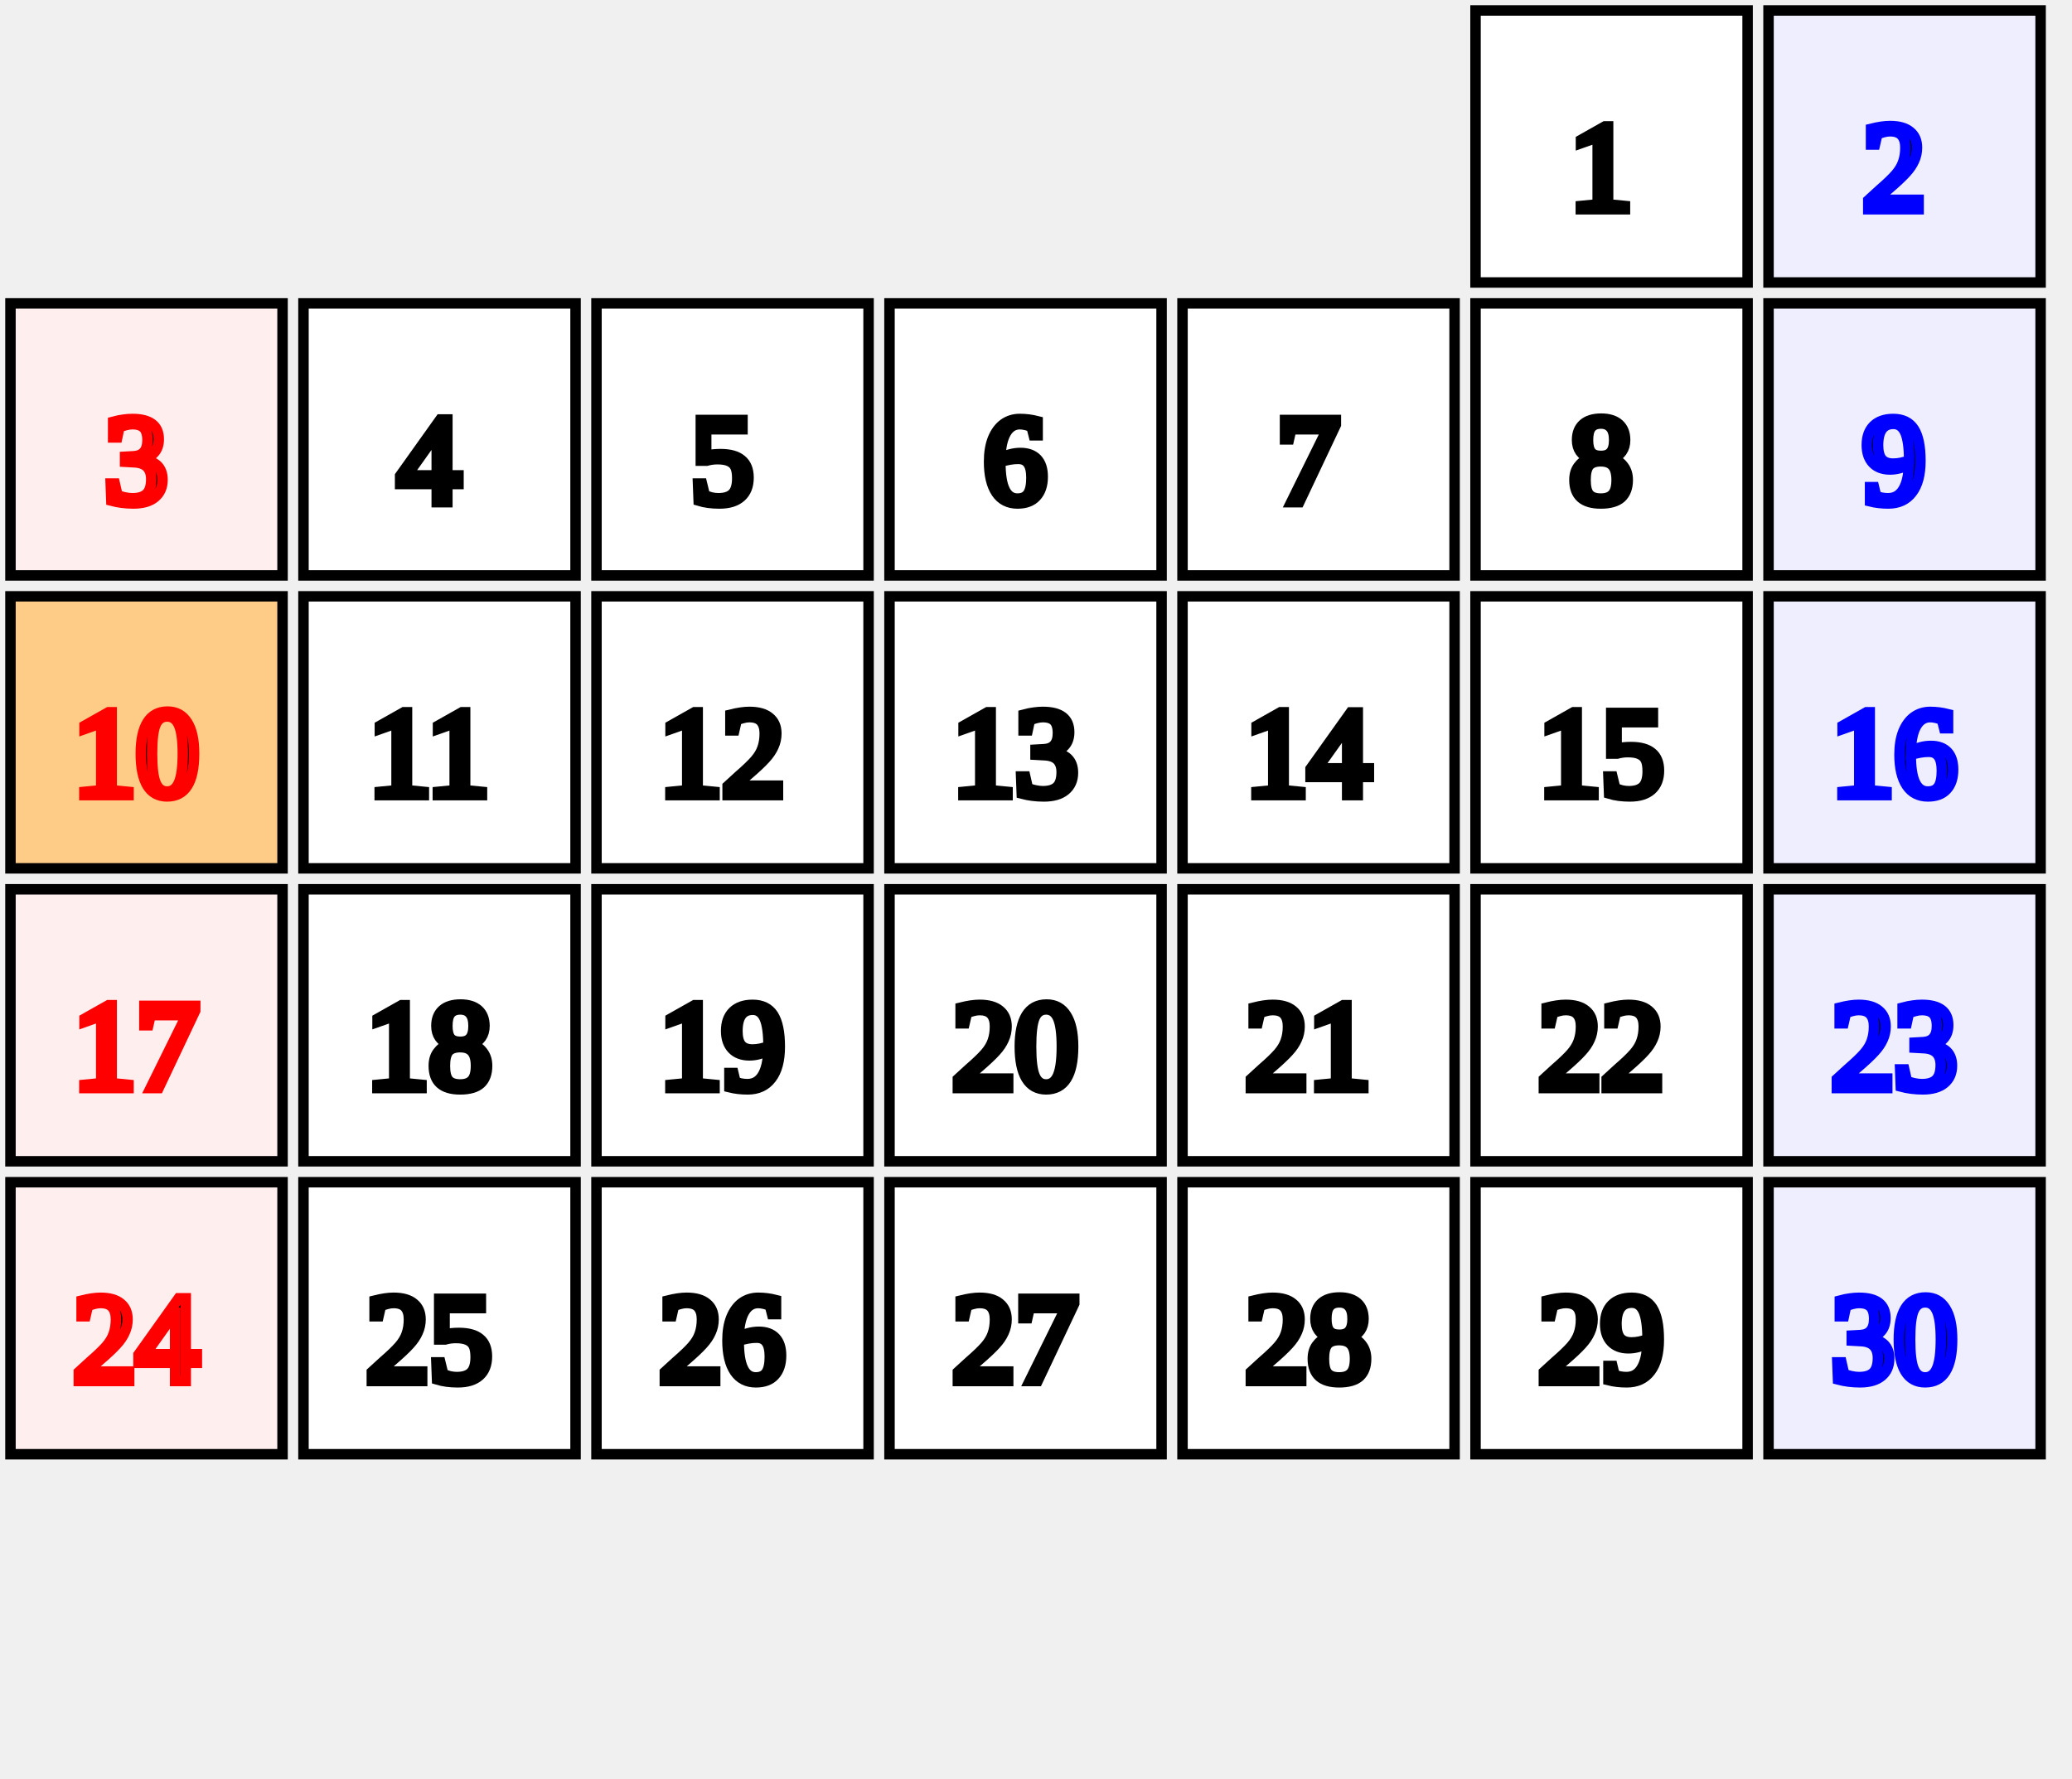
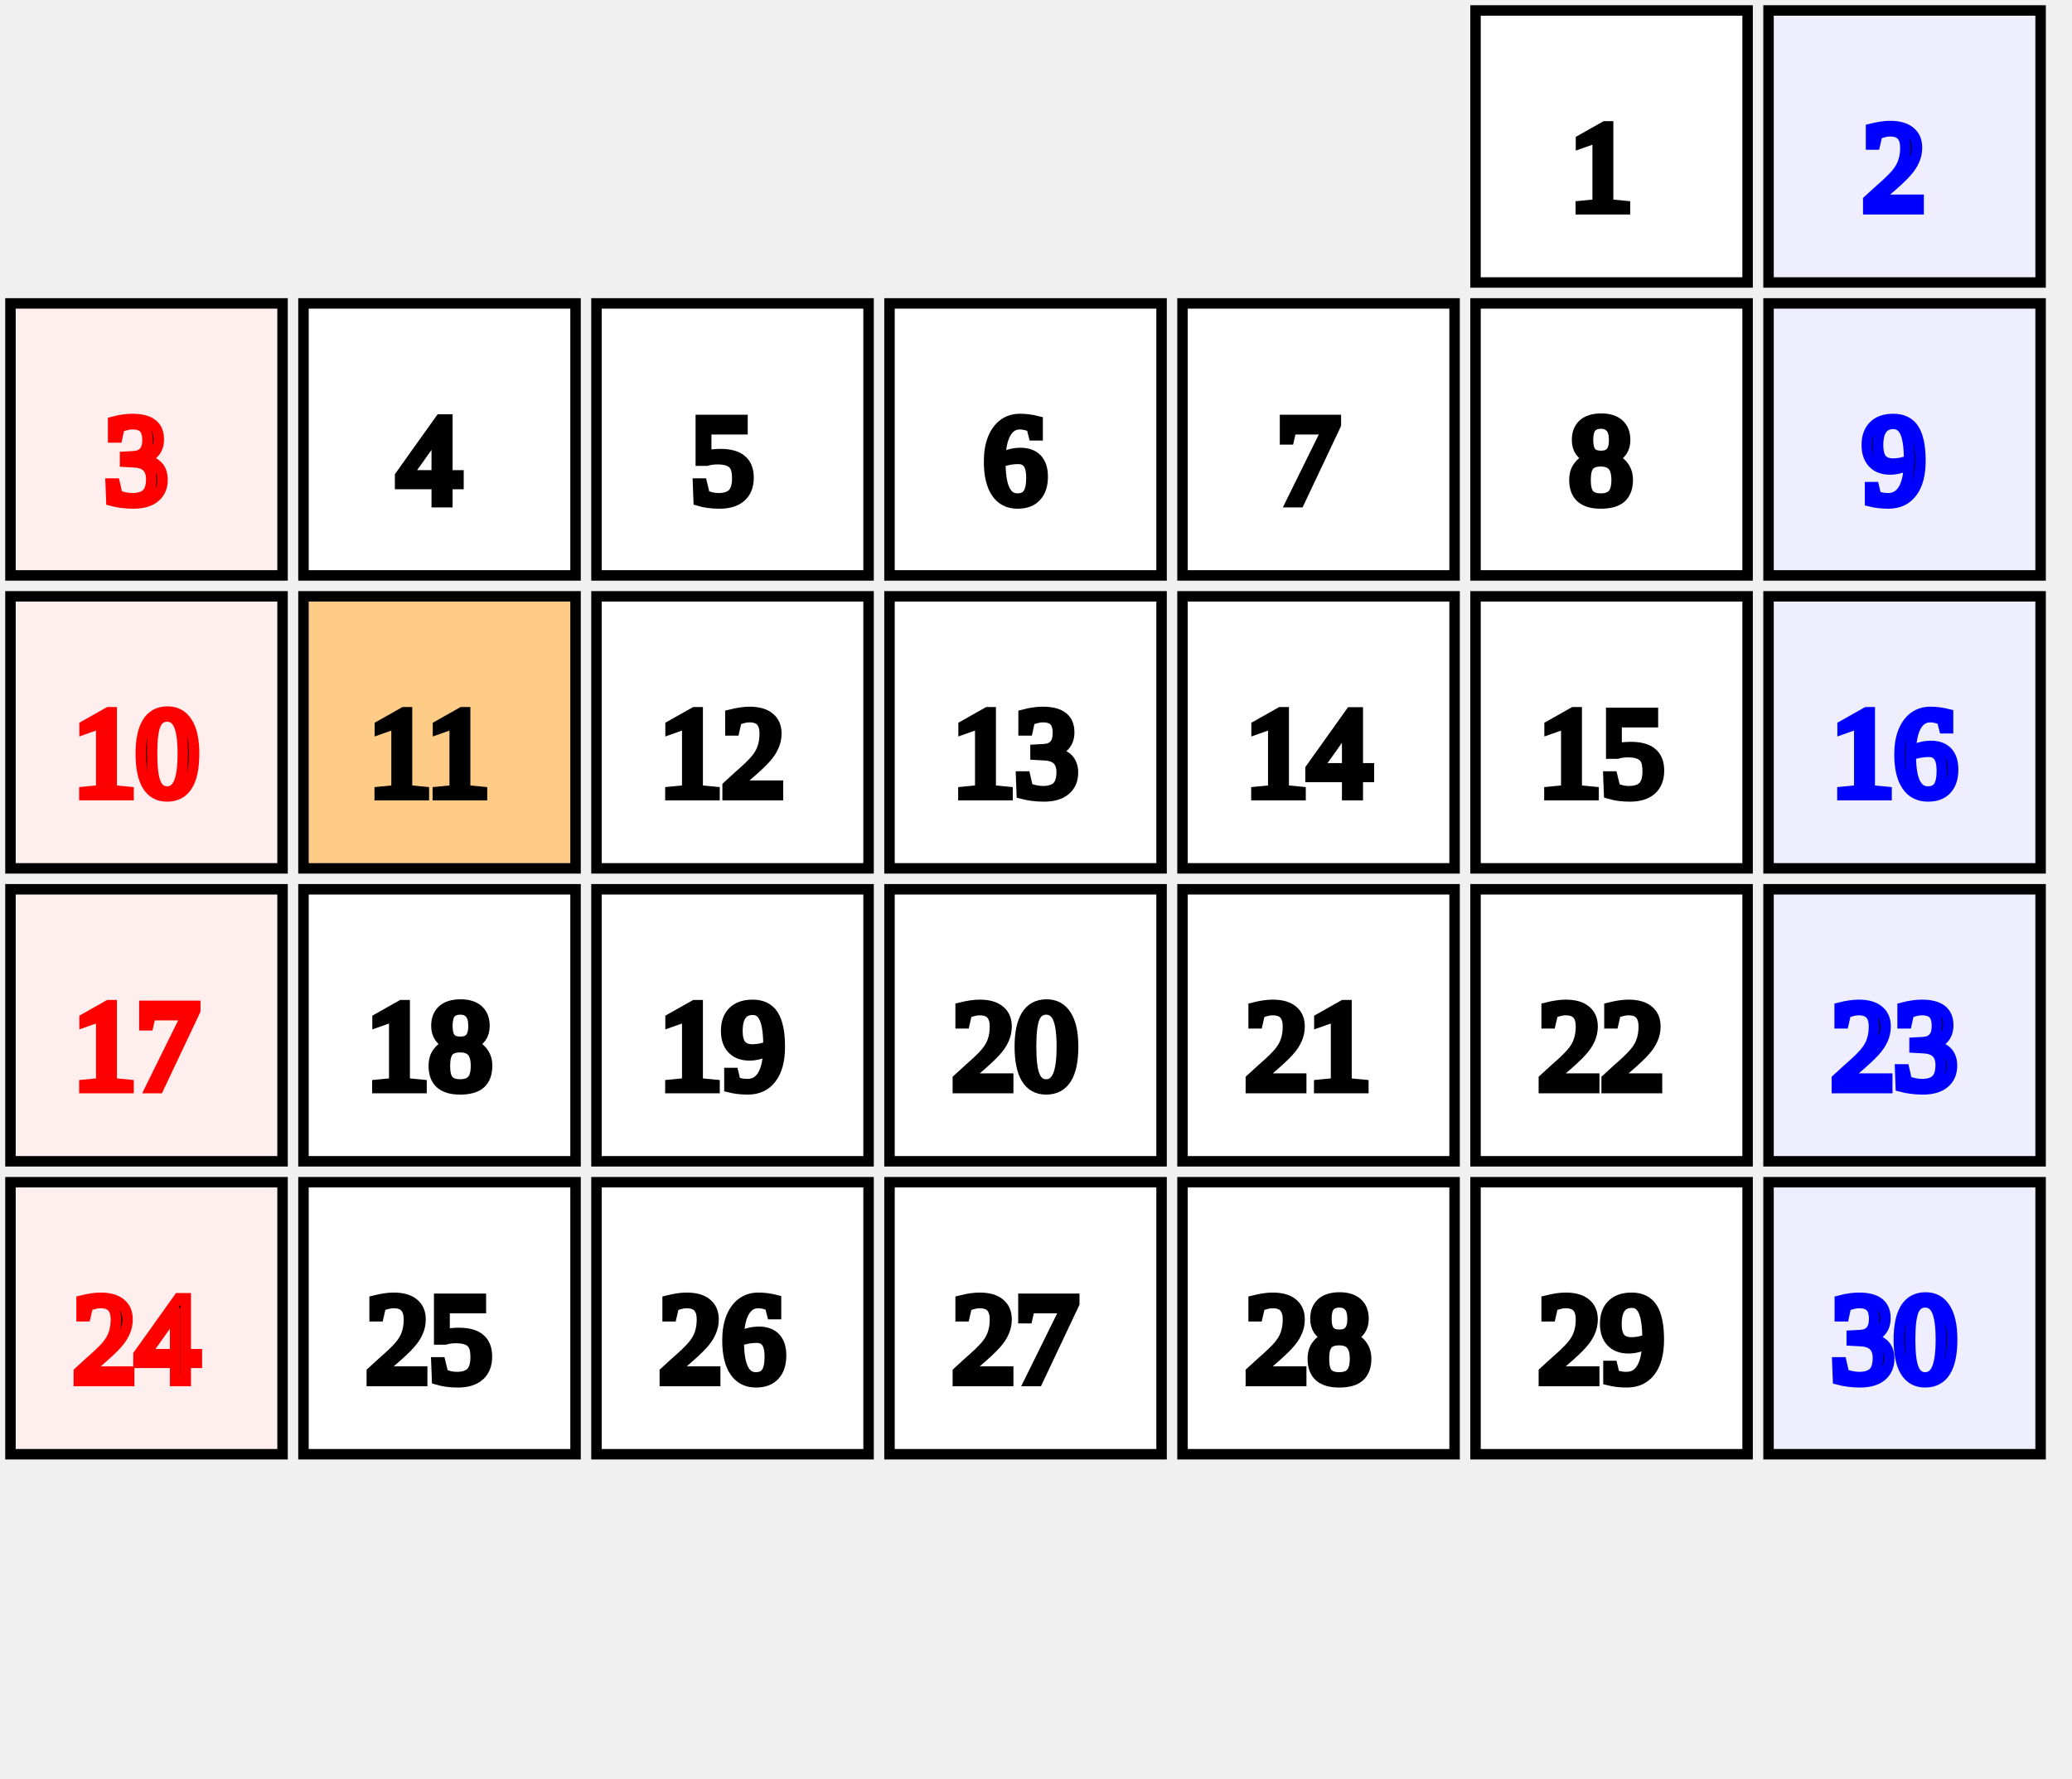
<svg xmlns="http://www.w3.org/2000/svg" id="erd-canvas" width="198px" height="170px">
  <rect x="141px" y="1px" width="26px" height="26px" stroke="#000" stroke-width="1px" fill="#fff" />
  <text x="153px" y="20px" stroke="#000" text-anchor="middle">1</text>
  <rect x="169px" y="1px" width="26px" height="26px" stroke="#000" stroke-width="1px" fill="#eef" />
  <text x="181px" y="20px" stroke="#00f" text-anchor="middle">2</text>
  <rect x="1px" y="29px" width="26px" height="26px" stroke="#000" stroke-width="1px" fill="#fee" />
  <text x="13px" y="48px" stroke="#f00" text-anchor="middle">3</text>
  <rect x="29px" y="29px" width="26px" height="26px" stroke="#000" stroke-width="1px" fill="#fff" />
  <text x="41px" y="48px" stroke="#000" text-anchor="middle">4</text>
  <rect x="57px" y="29px" width="26px" height="26px" stroke="#000" stroke-width="1px" fill="#fff" />
  <text x="69px" y="48px" stroke="#000" text-anchor="middle">5</text>
  <rect x="85px" y="29px" width="26px" height="26px" stroke="#000" stroke-width="1px" fill="#fff" />
  <text x="97px" y="48px" stroke="#000" text-anchor="middle">6</text>
  <rect x="113px" y="29px" width="26px" height="26px" stroke="#000" stroke-width="1px" fill="#fff" />
  <text x="125px" y="48px" stroke="#000" text-anchor="middle">7</text>
  <rect x="141px" y="29px" width="26px" height="26px" stroke="#000" stroke-width="1px" fill="#fff" />
  <text x="153px" y="48px" stroke="#000" text-anchor="middle">8</text>
  <rect x="169px" y="29px" width="26px" height="26px" stroke="#000" stroke-width="1px" fill="#eef" />
  <text x="181px" y="48px" stroke="#00f" text-anchor="middle">9</text>
-   <rect x="1px" y="57px" width="26px" height="26px" stroke="#000" stroke-width="1px" fill="#fc8" />
+   <rect x="1px" y="57px" width="26px" height="26px" stroke="#000" stroke-width="1px" fill="#fee" />
  <text x="13px" y="76px" stroke="#f00" text-anchor="middle">10</text>
-   <rect x="29px" y="57px" width="26px" height="26px" stroke="#000" stroke-width="1px" fill="#fff" />
+   <rect x="29px" y="57px" width="26px" height="26px" stroke="#000" stroke-width="1px" fill="#fc8" />
  <text x="41px" y="76px" stroke="#000" text-anchor="middle">11</text>
  <rect x="57px" y="57px" width="26px" height="26px" stroke="#000" stroke-width="1px" fill="#fff" />
  <text x="69px" y="76px" stroke="#000" text-anchor="middle">12</text>
  <rect x="85px" y="57px" width="26px" height="26px" stroke="#000" stroke-width="1px" fill="#fff" />
  <text x="97px" y="76px" stroke="#000" text-anchor="middle">13</text>
  <rect x="113px" y="57px" width="26px" height="26px" stroke="#000" stroke-width="1px" fill="#fff" />
  <text x="125px" y="76px" stroke="#000" text-anchor="middle">14</text>
  <rect x="141px" y="57px" width="26px" height="26px" stroke="#000" stroke-width="1px" fill="#fff" />
  <text x="153px" y="76px" stroke="#000" text-anchor="middle">15</text>
  <rect x="169px" y="57px" width="26px" height="26px" stroke="#000" stroke-width="1px" fill="#eef" />
  <text x="181px" y="76px" stroke="#00f" text-anchor="middle">16</text>
  <rect x="1px" y="85px" width="26px" height="26px" stroke="#000" stroke-width="1px" fill="#fee" />
  <text x="13px" y="104px" stroke="#f00" text-anchor="middle">17</text>
  <rect x="29px" y="85px" width="26px" height="26px" stroke="#000" stroke-width="1px" fill="#fff" />
  <text x="41px" y="104px" stroke="#000" text-anchor="middle">18</text>
  <rect x="57px" y="85px" width="26px" height="26px" stroke="#000" stroke-width="1px" fill="#fff" />
  <text x="69px" y="104px" stroke="#000" text-anchor="middle">19</text>
  <rect x="85px" y="85px" width="26px" height="26px" stroke="#000" stroke-width="1px" fill="#fff" />
  <text x="97px" y="104px" stroke="#000" text-anchor="middle">20</text>
  <rect x="113px" y="85px" width="26px" height="26px" stroke="#000" stroke-width="1px" fill="#fff" />
  <text x="125px" y="104px" stroke="#000" text-anchor="middle">21</text>
  <rect x="141px" y="85px" width="26px" height="26px" stroke="#000" stroke-width="1px" fill="#fff" />
  <text x="153px" y="104px" stroke="#000" text-anchor="middle">22</text>
  <rect x="169px" y="85px" width="26px" height="26px" stroke="#000" stroke-width="1px" fill="#eef" />
  <text x="181px" y="104px" stroke="#00f" text-anchor="middle">23</text>
  <rect x="1px" y="113px" width="26px" height="26px" stroke="#000" stroke-width="1px" fill="#fee" />
  <text x="13px" y="132px" stroke="#f00" text-anchor="middle">24</text>
  <rect x="29px" y="113px" width="26px" height="26px" stroke="#000" stroke-width="1px" fill="#fff" />
  <text x="41px" y="132px" stroke="#000" text-anchor="middle">25</text>
  <rect x="57px" y="113px" width="26px" height="26px" stroke="#000" stroke-width="1px" fill="#fff" />
  <text x="69px" y="132px" stroke="#000" text-anchor="middle">26</text>
  <rect x="85px" y="113px" width="26px" height="26px" stroke="#000" stroke-width="1px" fill="#fff" />
  <text x="97px" y="132px" stroke="#000" text-anchor="middle">27</text>
  <rect x="113px" y="113px" width="26px" height="26px" stroke="#000" stroke-width="1px" fill="#fff" />
  <text x="125px" y="132px" stroke="#000" text-anchor="middle">28</text>
  <rect x="141px" y="113px" width="26px" height="26px" stroke="#000" stroke-width="1px" fill="#fff" />
  <text x="153px" y="132px" stroke="#000" text-anchor="middle">29</text>
  <rect x="169px" y="113px" width="26px" height="26px" stroke="#000" stroke-width="1px" fill="#eef" />
  <text x="181px" y="132px" stroke="#00f" text-anchor="middle">30</text>
</svg>
